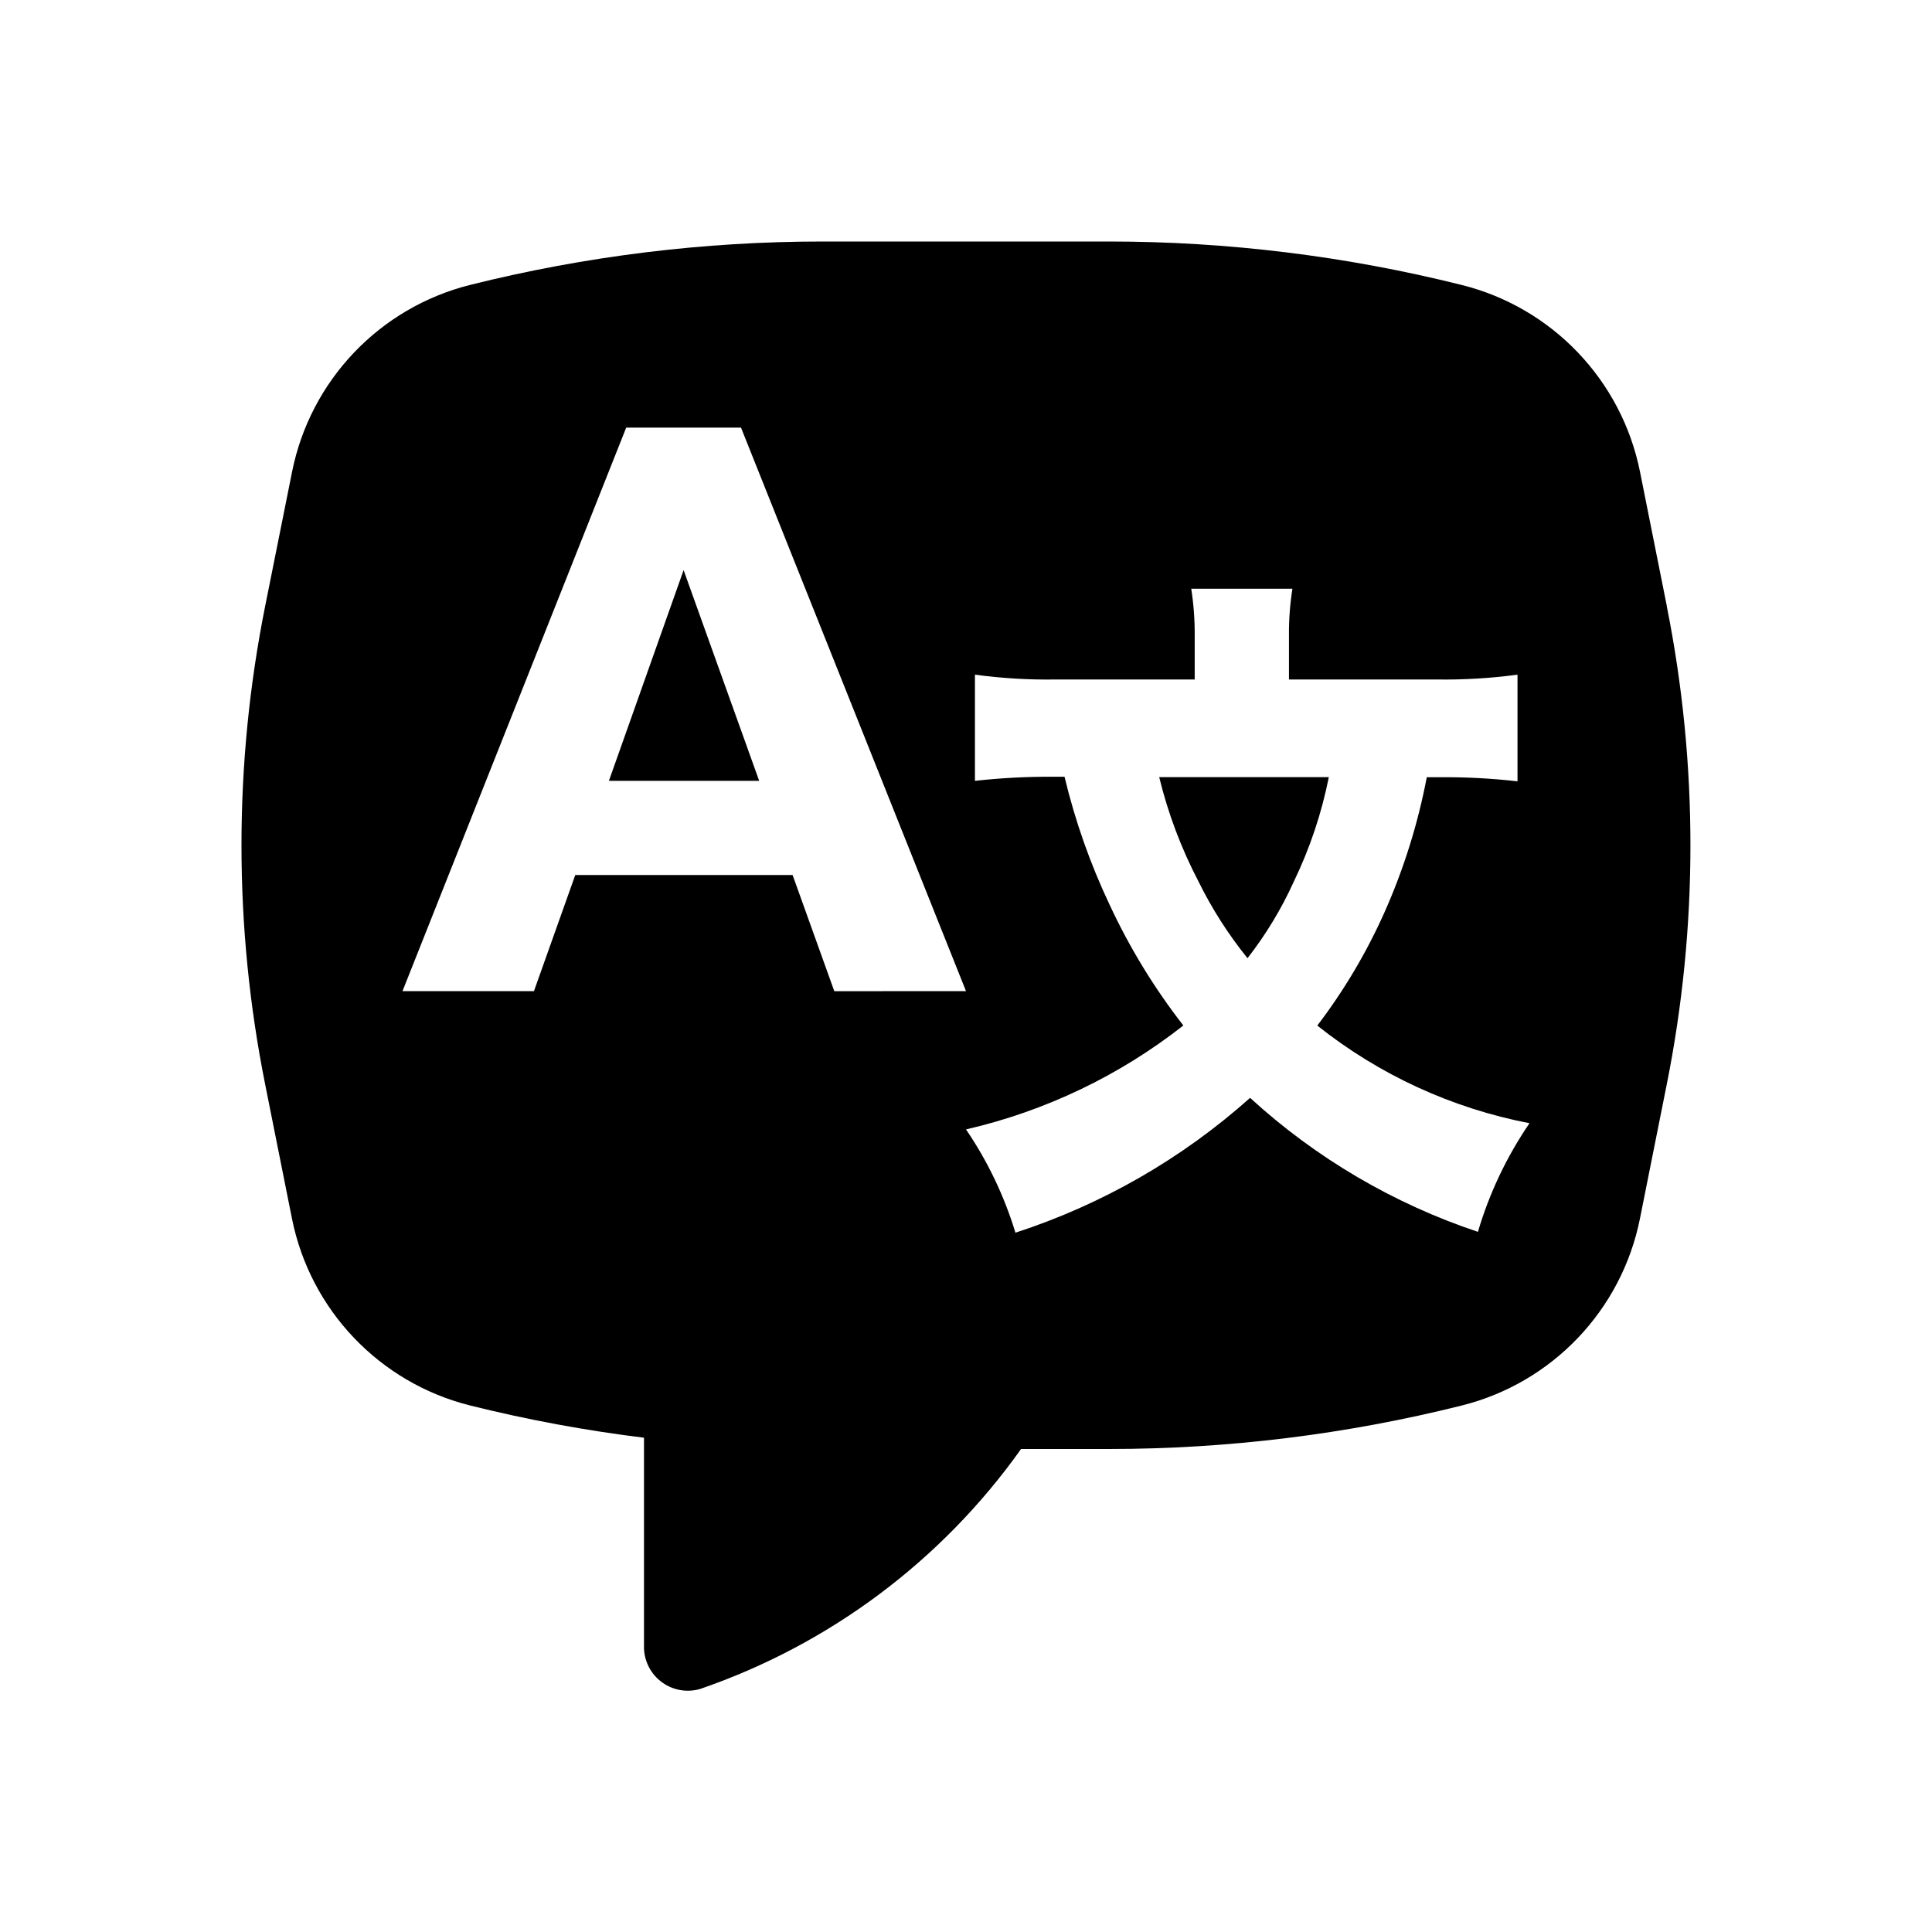
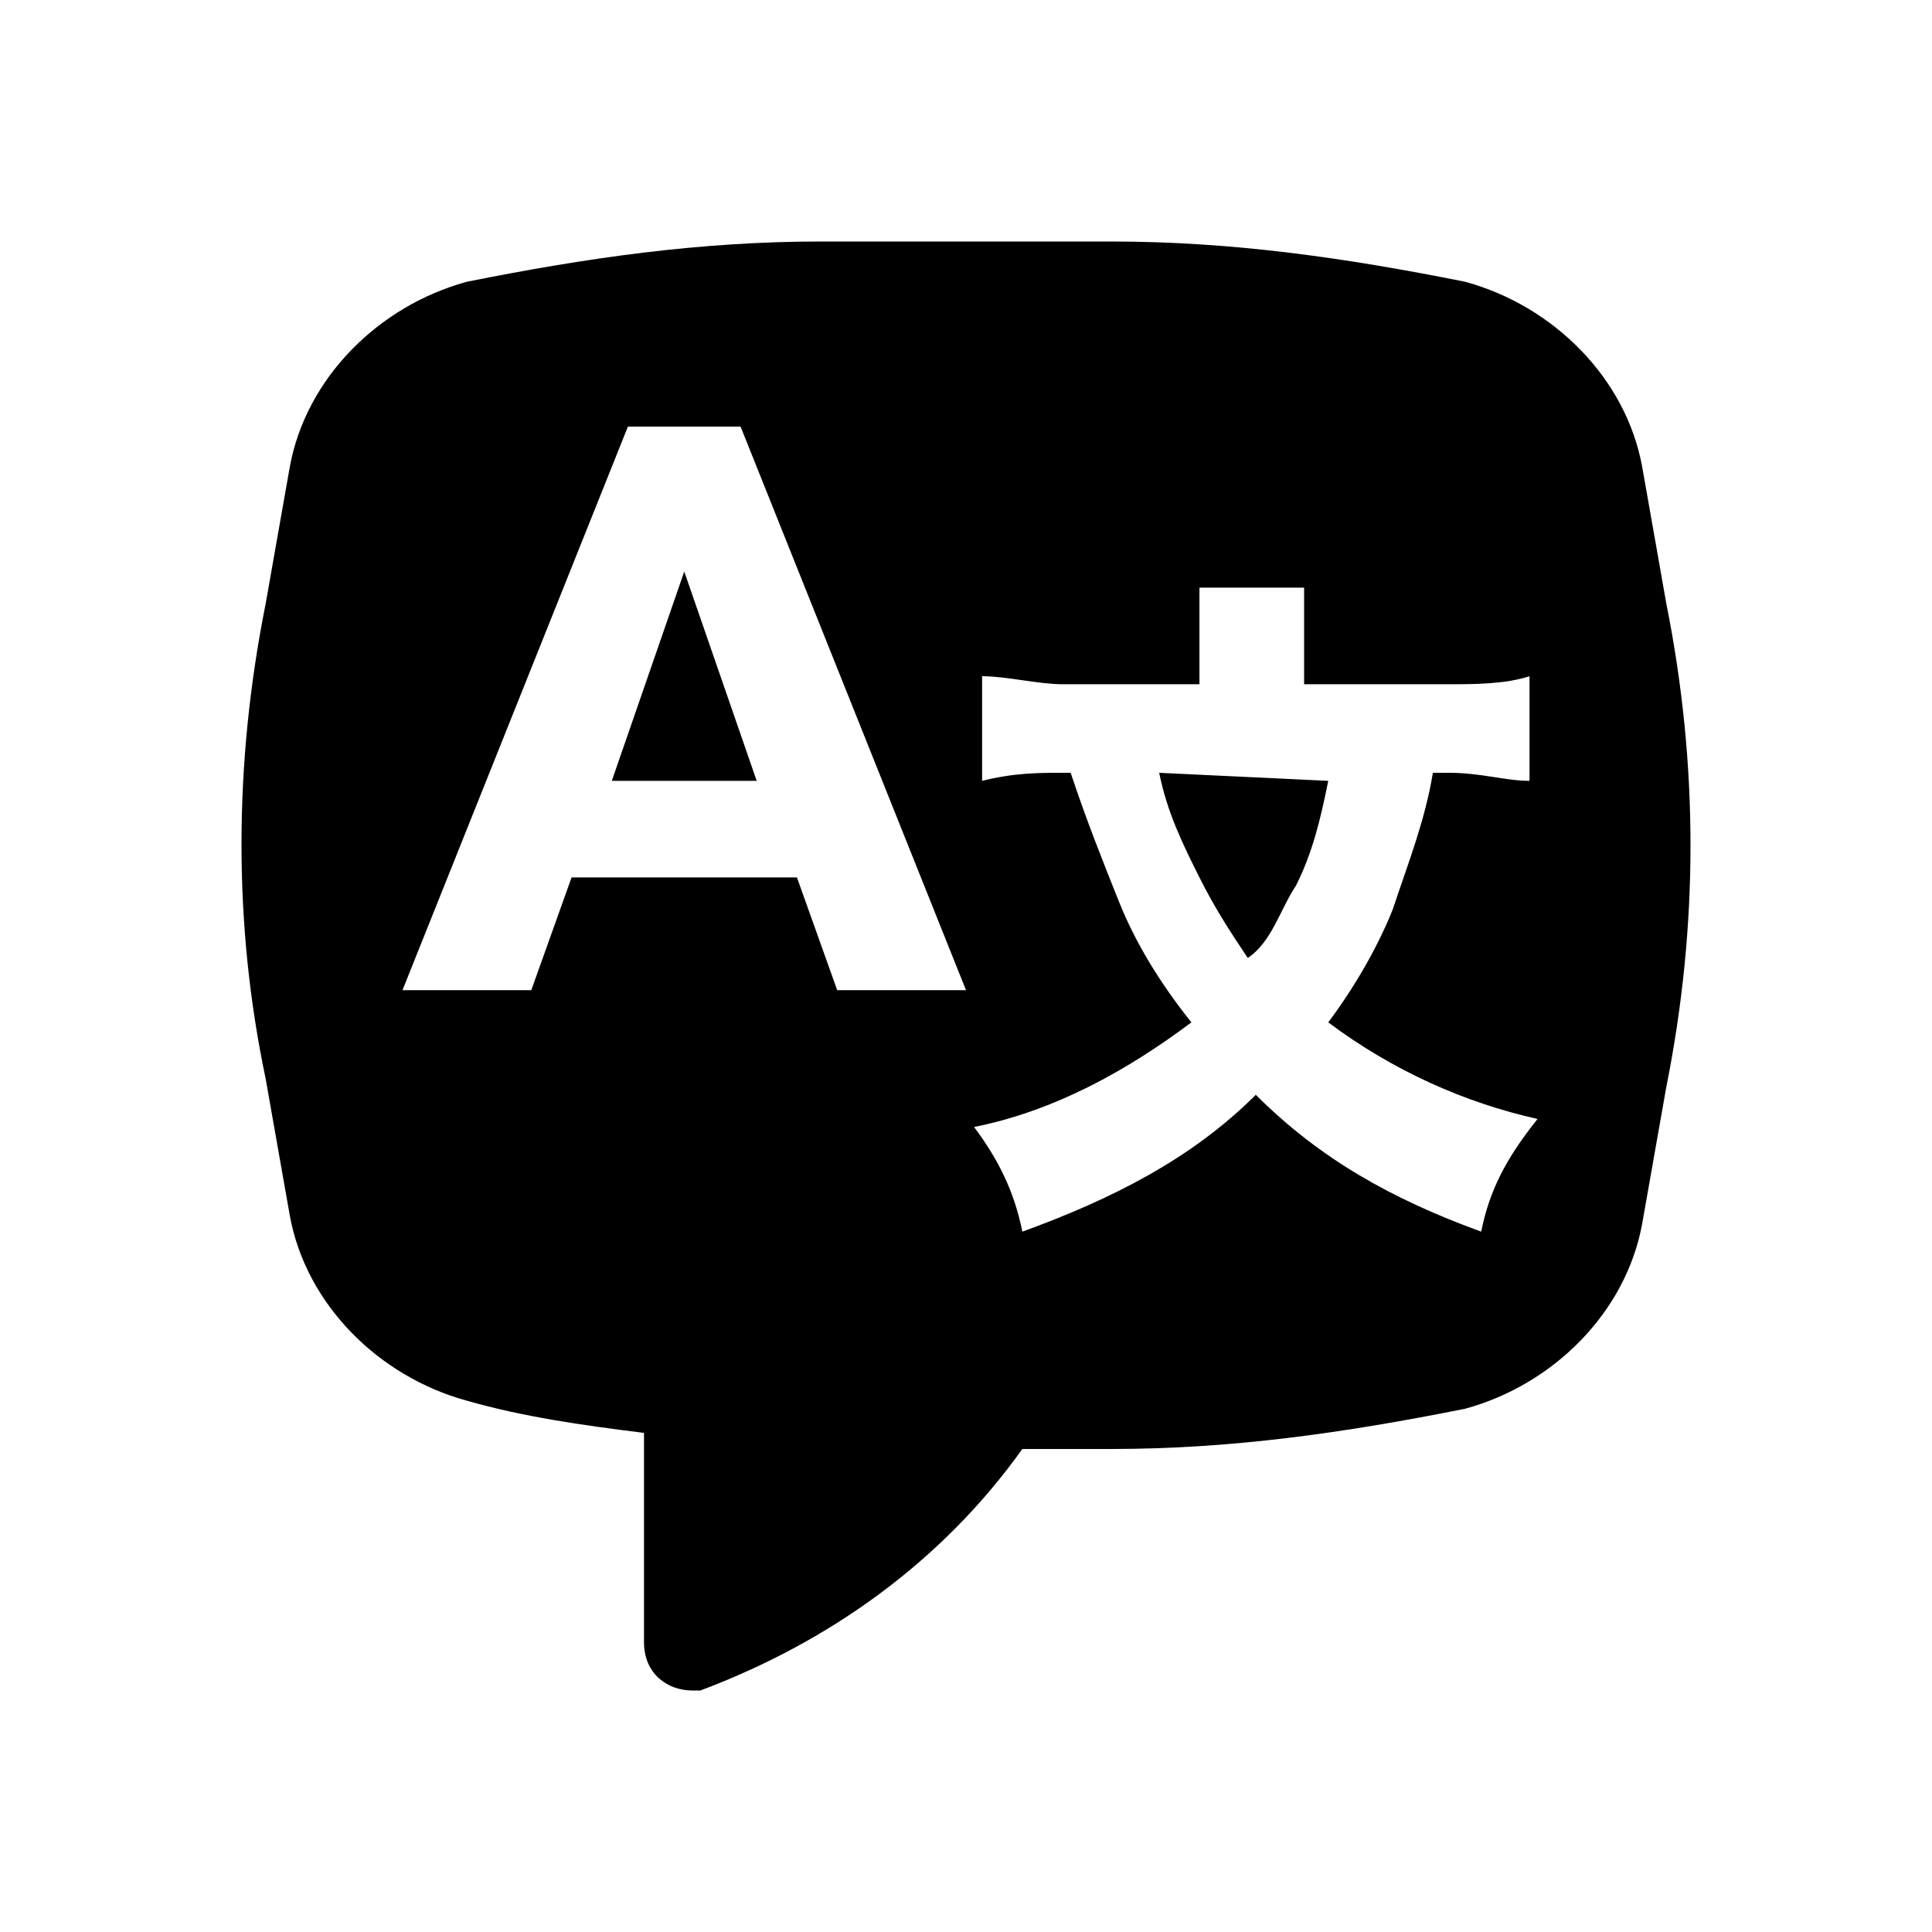
<svg xmlns="http://www.w3.org/2000/svg" viewBox="0 0 24 24">
-   <path d="M20.706 7.529l-.333-1.667a3 3 0 0 0-2.215-2.322A18.071 18.071 0 0 0 13.775 3h-3.551a18.071 18.071 0 0 0-4.383.539 3 3 0 0 0-2.213 2.323l-.334 1.667a15.148 15.148 0 0 0 0 5.942l.333 1.667a3 3 0 0 0 2.215 2.322 18.076 18.076 0 0 0 2.158.4v2.62a.545.545 0 0 0 .7.5A8.133 8.133 0 0 0 12.684 18h1.091a18.071 18.071 0 0 0 4.383-.54 3 3 0 0 0 2.214-2.322l.333-1.667a15.148 15.148 0 0 0 0-5.942zm-10.342 4.784l-.518-1.443h-2.7l-.513 1.442H5l2.779-7h1.426l2.795 7zm8 2.991a7.9 7.9 0 0 1-2.835-1.666 8.163 8.163 0 0 1-2.915 1.675A4.712 4.712 0 0 0 12 14.03a6.87 6.87 0 0 0 2.7-1.291 7.768 7.768 0 0 1-.916-1.5 8.122 8.122 0 0 1-.56-1.59h-.146a8.359 8.359 0 0 0-.967.051V8.381a6.722 6.722 0 0 0 1 .06h1.73v-.547a3.62 3.62 0 0 0-.043-.581h1.257a3.515 3.515 0 0 0-.043.572v.556h1.839a6.827 6.827 0 0 0 1-.06v1.325a7.882 7.882 0 0 0-.96-.051h-.167a7.639 7.639 0 0 1-.524 1.675 7.074 7.074 0 0 1-.836 1.41A6.078 6.078 0 0 0 19 13.953a4.8 4.8 0 0 0-.64 1.347zm-1.857-5.65a5.413 5.413 0 0 1-.436 1.3 4.718 4.718 0 0 1-.574.949 5.11 5.11 0 0 1-.611-.957 5.724 5.724 0 0 1-.486-1.292zM8.492 7.082L9.431 9.7H7.564z" />
+   <path d="M20.7 7.5l-.3-1.7c-.2-1.1-1.1-2-2.2-2.3-1.5-.3-2.9-.5-4.4-.5h-3.6c-1.5 0-2.9.2-4.4.5-1.1.3-2 1.2-2.2 2.3l-.3 1.7c-.4 2-.4 4 0 5.9l.3 1.7c.2 1.1 1.1 2 2.2 2.3.7.2 1.4.3 2.2.4v2.6c0 .4.3.6.6.6h.1c1.6-.6 3-1.6 4-3h1.1c1.5 0 2.9-.2 4.4-.5 1.1-.3 2-1.2 2.2-2.3l.3-1.7c.4-2 .4-4 0-6zm-10.3 4.8l-.5-1.4H7.1l-.5 1.4H5l2.8-7h1.4l2.8 7h-1.6zm8 3c-1.1-.4-2-.9-2.8-1.7-.8.8-1.8 1.3-2.9 1.7-.1-.5-.3-.9-.6-1.3 1-.2 1.9-.7 2.7-1.3-.4-.5-.7-1-.9-1.5-.2-.5-.4-1-.6-1.6h-.1c-.3 0-.6 0-1 .1V8.4c.3 0 .7.1 1 .1h1.7V7.3h1.3v1.2H18c.3 0 .7 0 1-.1v1.3c-.3 0-.6-.1-1-.1h-.2c-.1.6-.3 1.1-.5 1.7-.2.5-.5 1-.8 1.4.8.6 1.7 1 2.6 1.2-.4.5-.6.9-.7 1.4zm-1.9-5.6c-.1.5-.2.9-.4 1.3-.2.3-.3.7-.6.9-.2-.3-.4-.6-.6-1-.2-.4-.4-.8-.5-1.3l2.1.1zm-8-2.6l.9 2.6H7.6l.9-2.6z" />
</svg>
